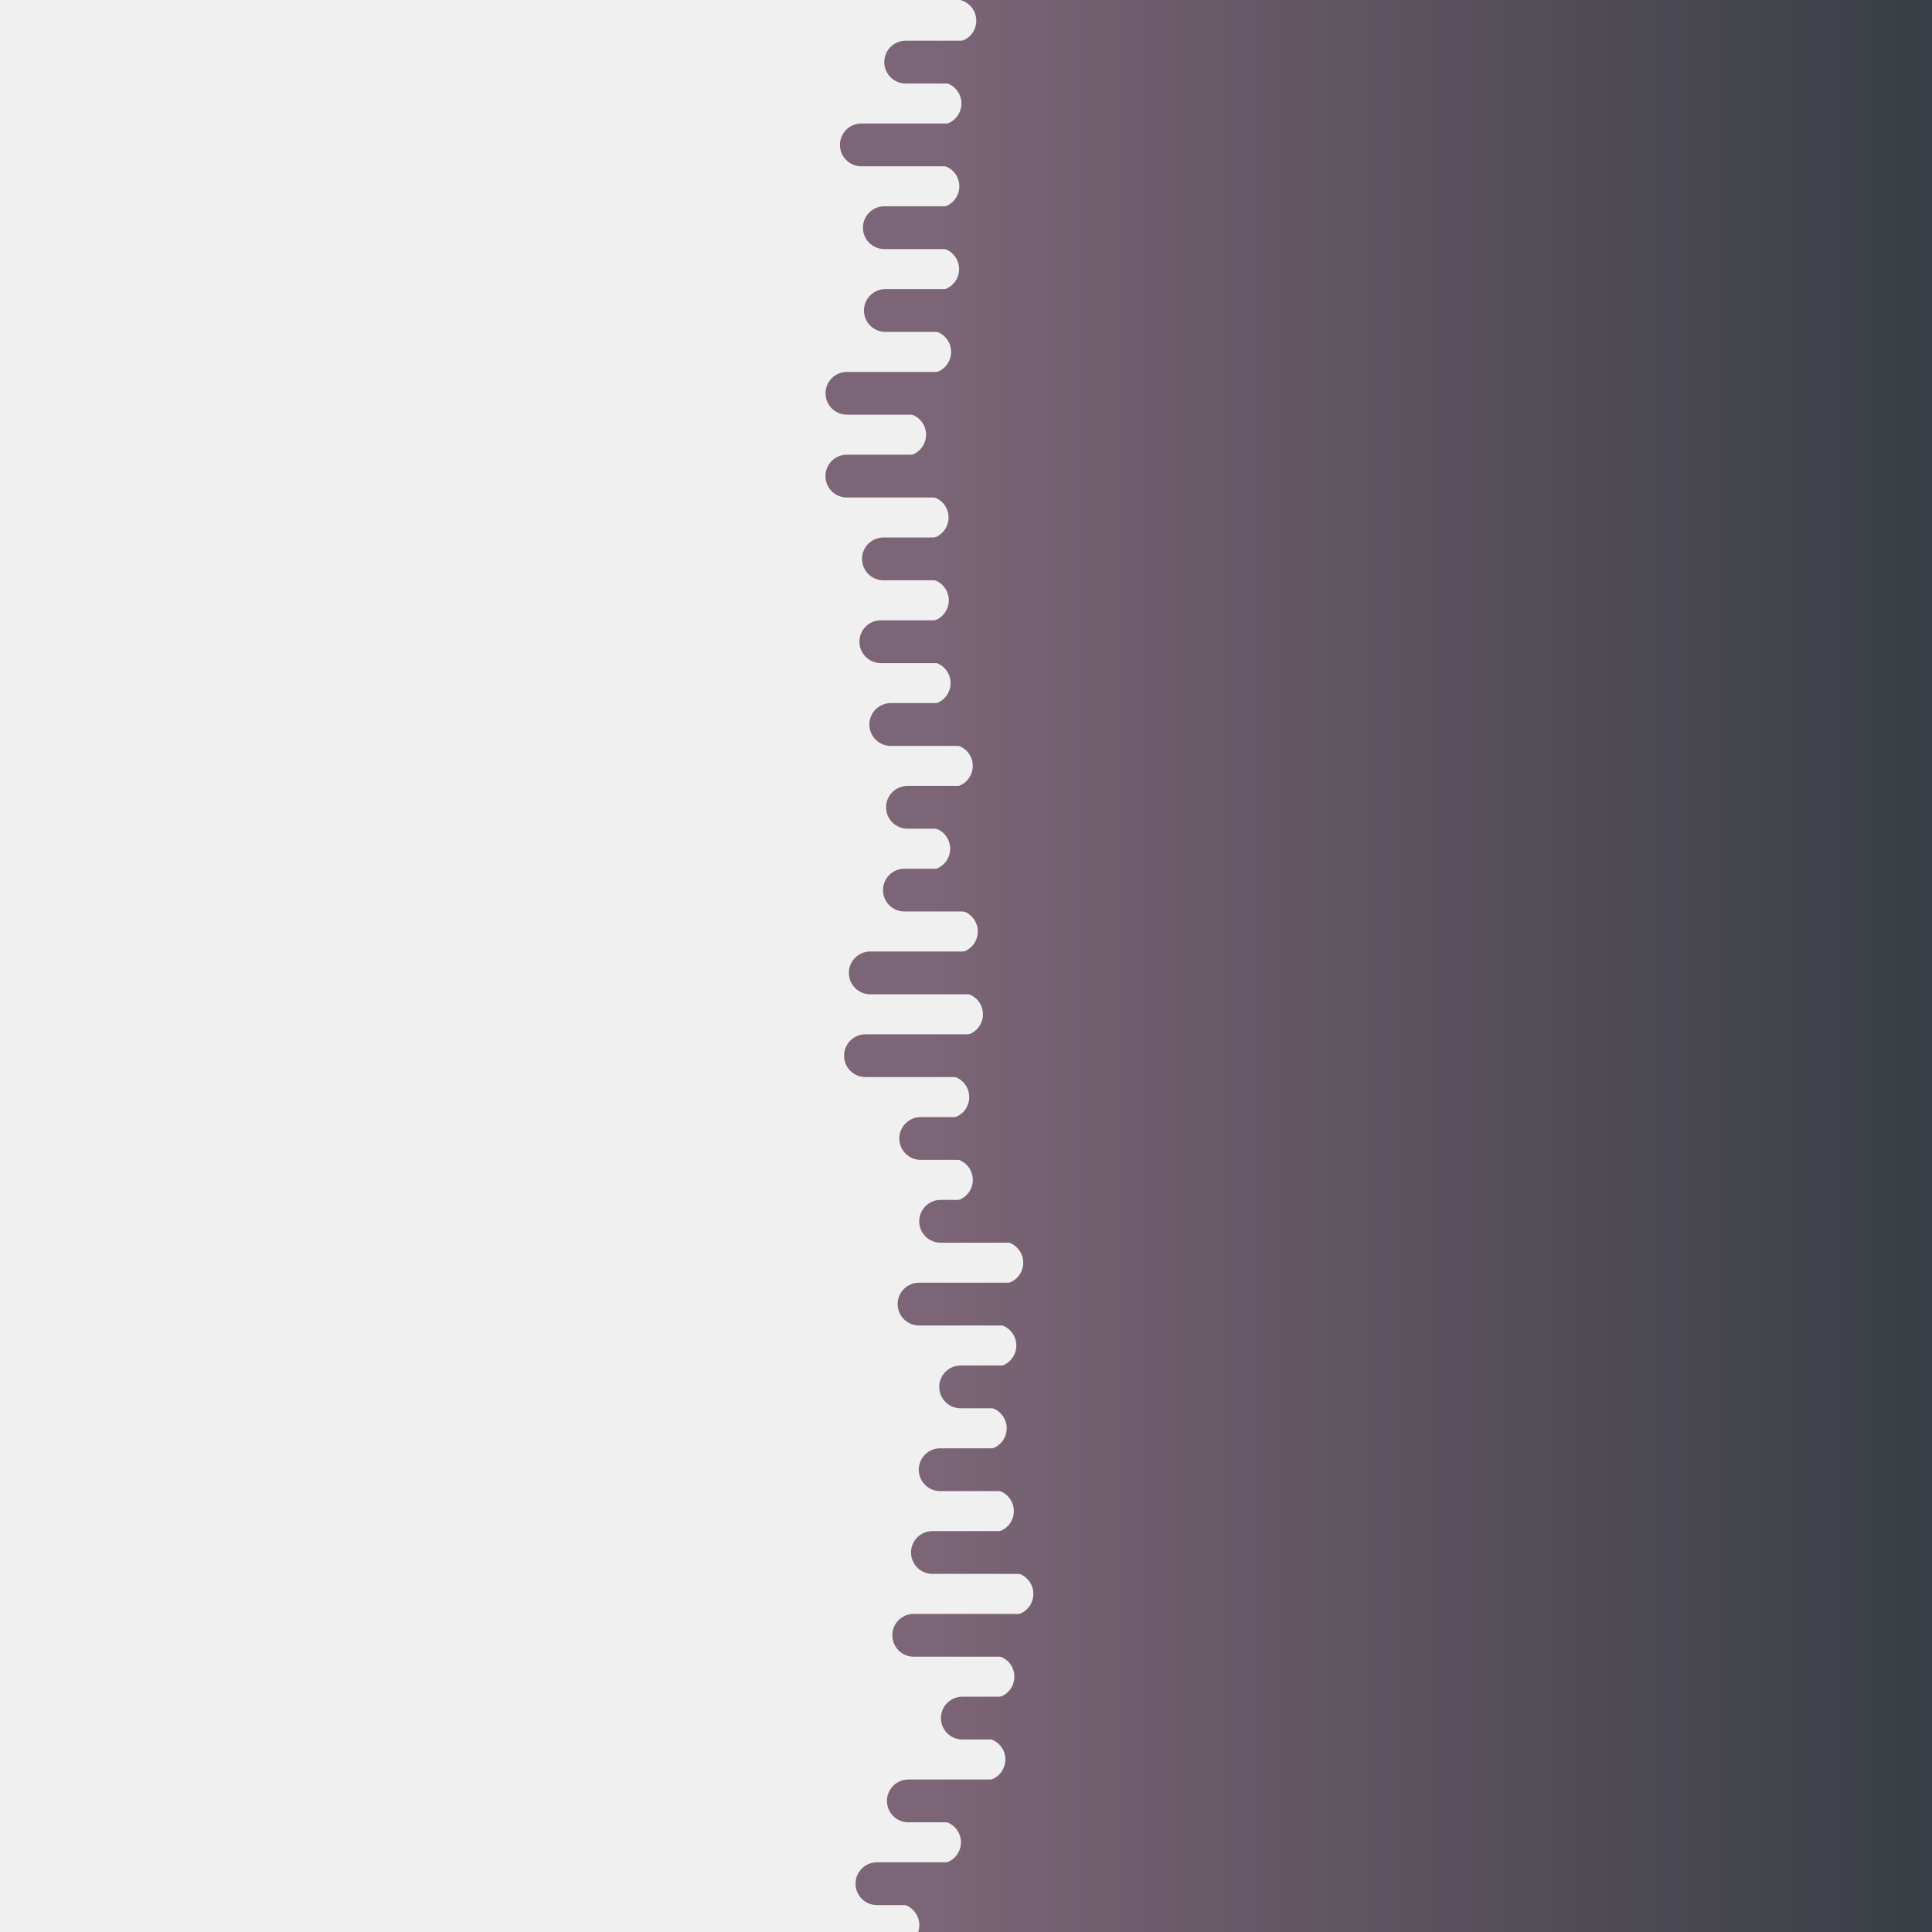
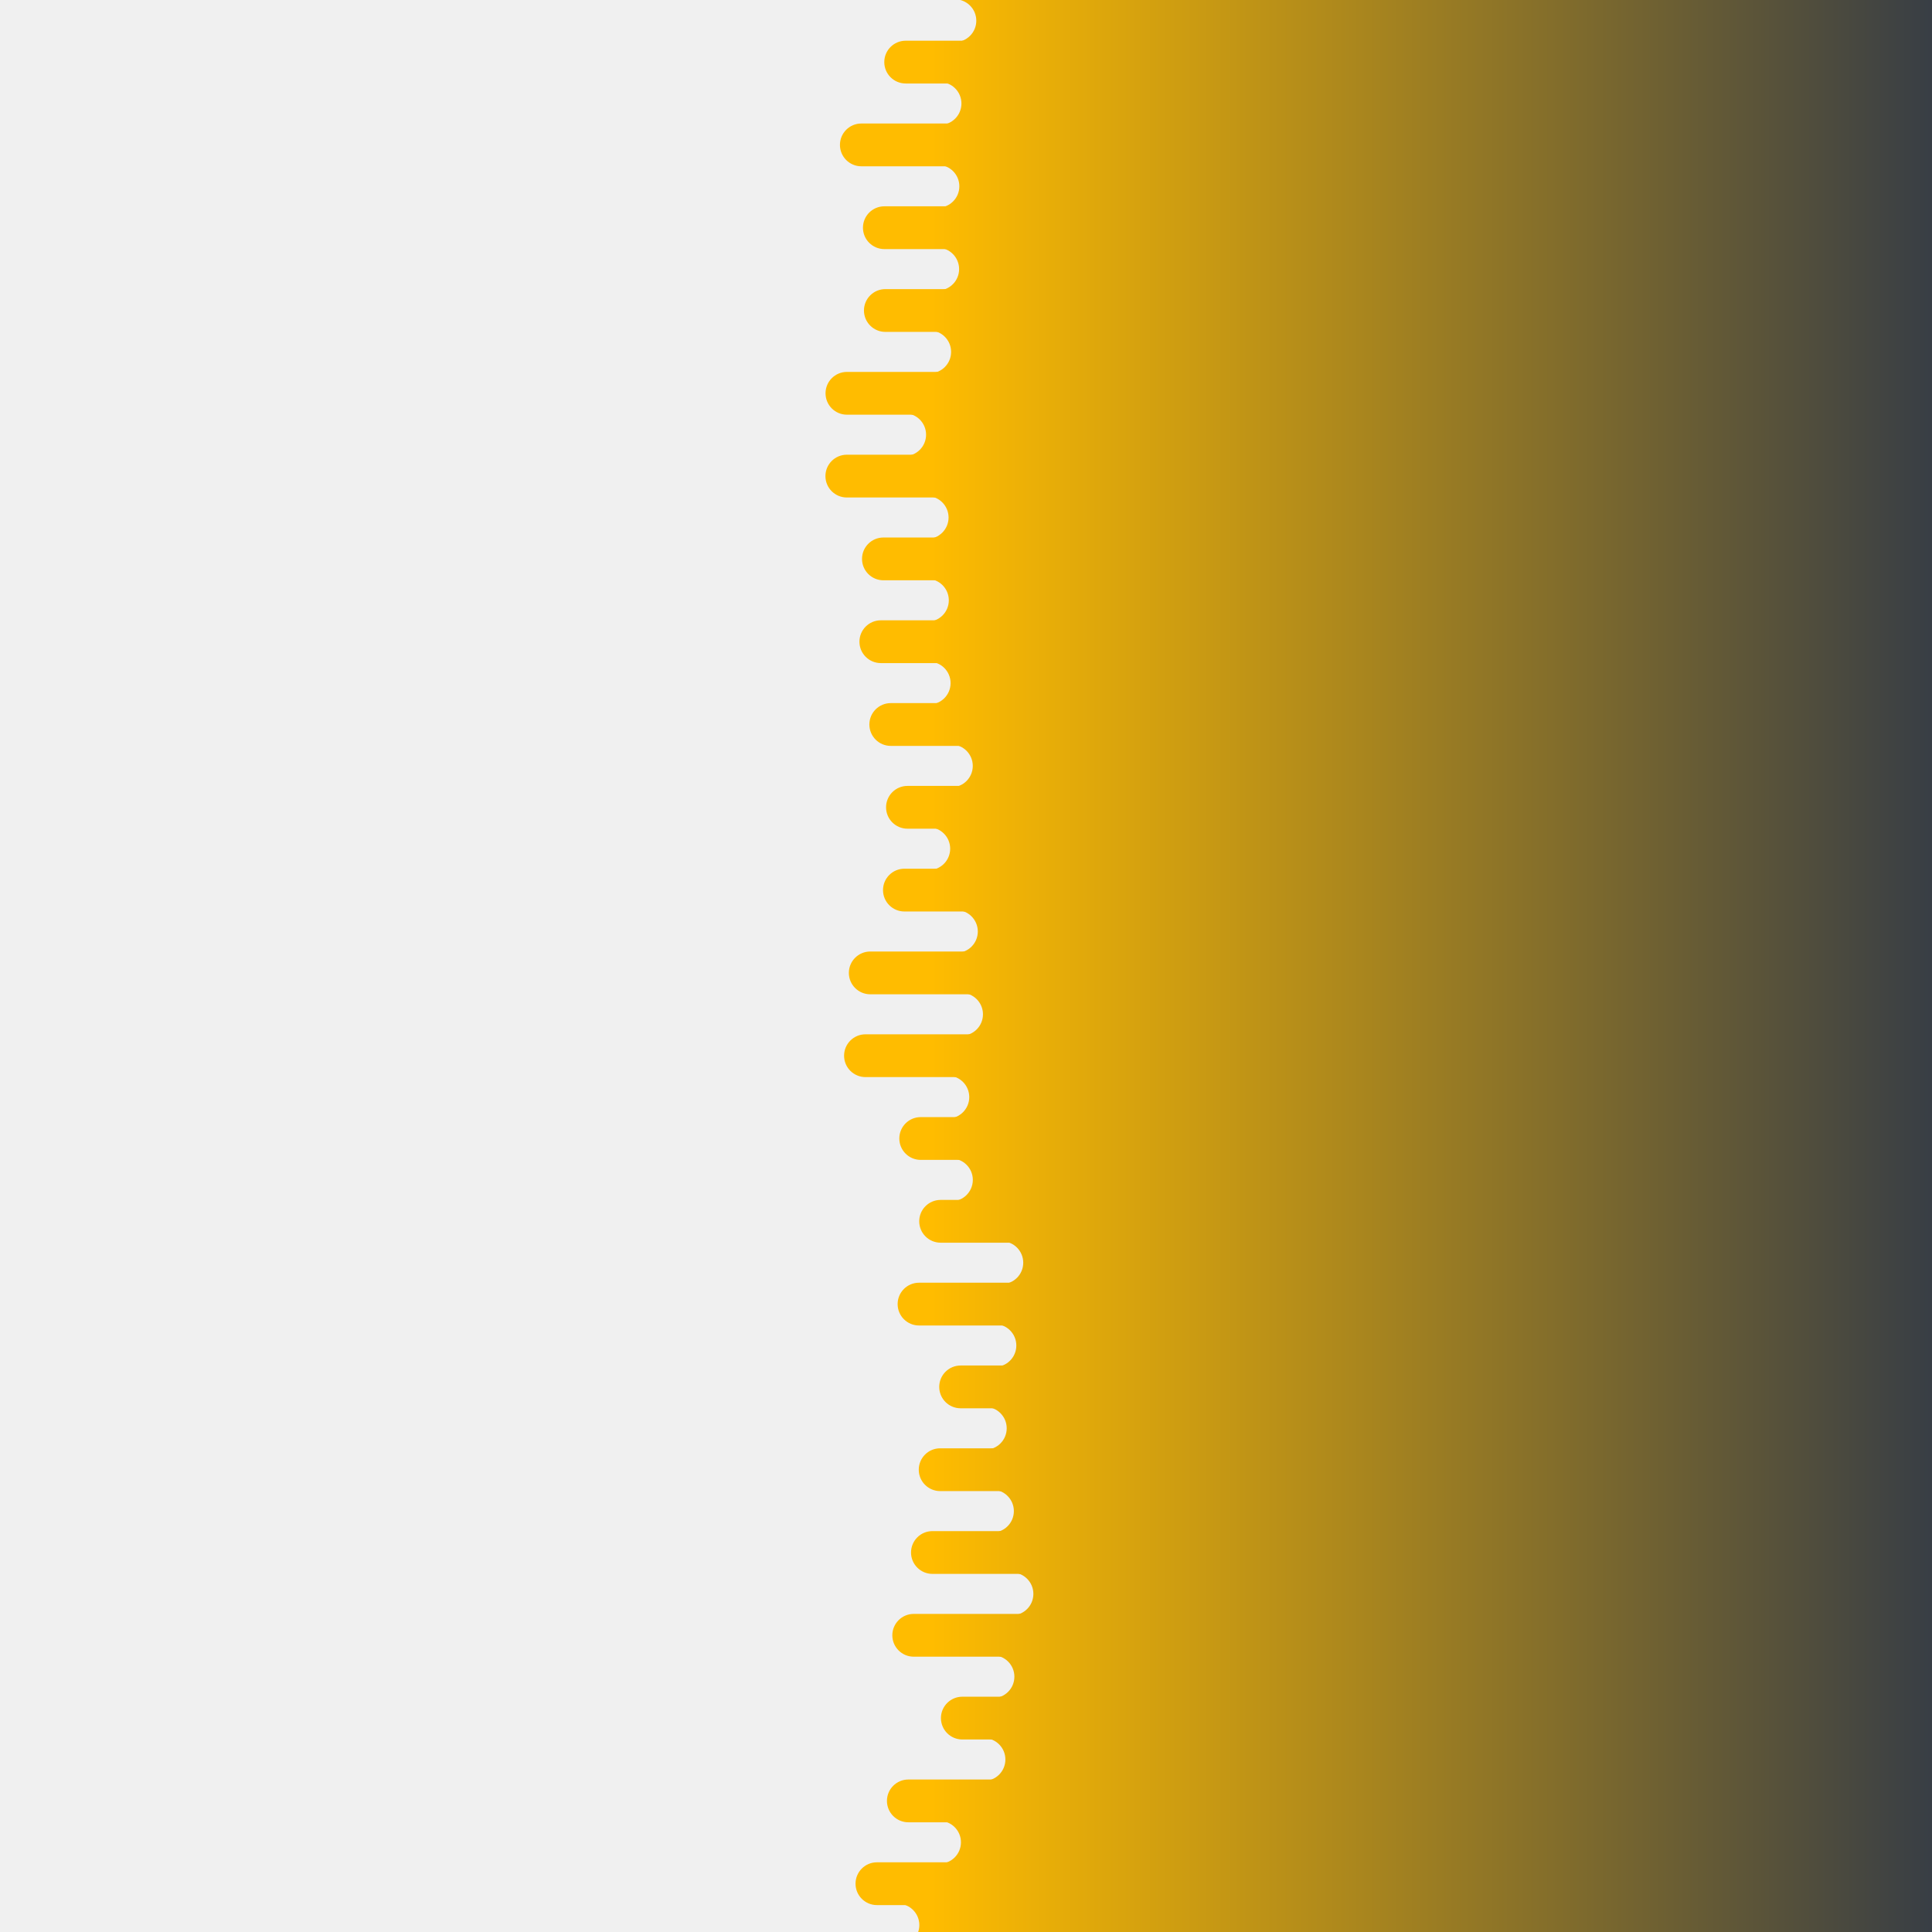
<svg xmlns="http://www.w3.org/2000/svg" preserveAspectRatio="xMidYMid" viewBox="0 0 1400 1400">
  <g transform="translate(700,700) scale(1,1) translate(-700,-700)">
    <defs>
      <linearGradient id="ldbk-photon-g08vq25v2g8-lg" x1="675" x2="1400" y1="0" y2="0" gradientUnits="userSpaceOnUse">
-         <stop stop-color="#7c6576" offset="0" />
+         <stop stop-color="#ffbc00" offset="0" />
        <stop stop-color="#383e45" offset="1" />
      </linearGradient>
      <mask id="ldbk-photon-g08vq25v2g8-mask">
        <g>
          <path d="M1700 -0.5 L691.961 -0.5 A15 15 0 0 1 691.961 30.5 L1700 30.5" fill="#fff">
            <animateTransform attributeName="transform" type="translate" dur="10s" repeatCount="indefinite" keyTimes="0;0.5;1" calcMode="spline" keySplines="0.5 0 0.5 1;0.5 0 0.5 1" values="28.644;0;28.644" begin="0s" />
          </path>
          <path d="M1449.778 -0.5 L1469.556 -0.5 A15 15 0 0 1 1469.556 30.5 L1449.778 30.5 A15 15 0 0 1 1449.778 -0.5" fill="#000">
            <animateTransform attributeName="transform" type="translate" dur="3.333s" repeatCount="indefinite" keyTimes="0;1" values="0;-1104.681" begin="0s" />
            <animate attributeName="opacity" dur="3.333s" repeatCount="indefinite" keyTimes="0;0.3;1" values="1;1;0" begin="0s" />
          </path>
          <path d="M1700 29.5 L656.283 29.5 A15 15 0 0 0 656.283 60.5 L1700 60.5" fill="#fff">
            <animateTransform attributeName="transform" type="translate" dur="10s" repeatCount="indefinite" keyTimes="0;0.5;1" calcMode="spline" keySplines="0.5 0 0.5 1;0.5 0 0.5 1" values="-36.638;0;-36.638" begin="-0.638s" />
          </path>
          <path d="M718.853 29.5 L736.595 29.5 A15 15 0 0 1 736.595 60.5 L718.853 60.5 A15 15 0 0 1 718.853 29.5" fill="#fff">
            <animateTransform attributeName="transform" type="translate" dur="3.333s" repeatCount="indefinite" keyTimes="0;1" values="0;0" begin="-0.638s" />
            <animate attributeName="opacity" dur="3.333s" repeatCount="indefinite" keyTimes="0;0.3;1" values="1;1;0" begin="-0.638s" />
          </path>
          <path d="M1700 59.5 L681.2 59.5 A15 15 0 0 1 681.2 90.5 L1700 90.5" fill="#fff">
            <animateTransform attributeName="transform" type="translate" dur="10s" repeatCount="indefinite" keyTimes="0;0.5;1" calcMode="spline" keySplines="0.5 0 0.5 1;0.5 0 0.5 1" values="35.793;0;35.793" begin="-1.277s" />
          </path>
          <path d="M1463.602 59.5 L1497.203 59.5 A15 15 0 0 1 1497.203 90.5 L1463.602 90.5 A15 15 0 0 1 1463.602 59.5" fill="#000">
            <animateTransform attributeName="transform" type="translate" dur="10s" repeatCount="indefinite" keyTimes="0;1" values="0;-1561.677" begin="-1.277s" />
            <animate attributeName="opacity" dur="10s" repeatCount="indefinite" keyTimes="0;0.3;1" values="1;1;0" begin="-1.277s" />
          </path>
          <path d="M1700 89.5 L624.157 89.5 A15 15 0 0 0 624.157 120.5 L1700 120.5" fill="#fff">
            <animateTransform attributeName="transform" type="translate" dur="10s" repeatCount="indefinite" keyTimes="0;0.5;1" calcMode="spline" keySplines="0.5 0 0.5 1;0.5 0 0.5 1" values="-38.852;0;-38.852" begin="-1.915s" />
          </path>
          <path d="M769.683 89.5 L790.786 89.5 A15 15 0 0 1 790.786 120.5 L769.683 120.5 A15 15 0 0 1 769.683 89.5" fill="#fff">
            <animateTransform attributeName="transform" type="translate" dur="3.333s" repeatCount="indefinite" keyTimes="0;1" values="0;0" begin="-1.915s" />
            <animate attributeName="opacity" dur="3.333s" repeatCount="indefinite" keyTimes="0;0.3;1" values="1;1;0" begin="-1.915s" />
          </path>
          <path d="M1700 119.5 L679.679 119.5 A15 15 0 0 1 679.679 150.5 L1700 150.5" fill="#fff">
            <animateTransform attributeName="transform" type="translate" dur="10s" repeatCount="indefinite" keyTimes="0;0.5;1" calcMode="spline" keySplines="0.5 0 0.5 1;0.5 0 0.5 1" values="27.082;0;27.082" begin="-2.553s" />
          </path>
          <path d="M1469.677 119.5 L1509.353 119.5 A15 15 0 0 1 1509.353 150.5 L1469.677 150.5 A15 15 0 0 1 1469.677 119.5" fill="#000">
            <animateTransform attributeName="transform" type="translate" dur="10s" repeatCount="indefinite" keyTimes="0;1" values="0;-1717.037" begin="-2.553s" />
            <animate attributeName="opacity" dur="10s" repeatCount="indefinite" keyTimes="0;0.3;1" values="1;1;0" begin="-2.553s" />
          </path>
          <path d="M1700 149.5 L640.83 149.5 A15 15 0 0 0 640.83 180.5 L1700 180.5" fill="#fff">
            <animateTransform attributeName="transform" type="translate" dur="5s" repeatCount="indefinite" keyTimes="0;0.5;1" calcMode="spline" keySplines="0.5 0 0.5 1;0.5 0 0.5 1" values="-30.75;0;-30.75" begin="-3.191s" />
          </path>
          <path d="M749.572 149.5 L777.167 149.5 A15 15 0 0 1 777.167 180.5 L749.572 180.5 A15 15 0 0 1 749.572 149.5" fill="#fff">
            <animateTransform attributeName="transform" type="translate" dur="3.333s" repeatCount="indefinite" keyTimes="0;1" values="0;0" begin="-3.191s" />
            <animate attributeName="opacity" dur="3.333s" repeatCount="indefinite" keyTimes="0;0.3;1" values="1;1;0" begin="-3.191s" />
          </path>
          <path d="M1700 179.5 L679.508 179.5 A15 15 0 0 1 679.508 210.5 L1700 210.5" fill="#fff">
            <animateTransform attributeName="transform" type="translate" dur="10s" repeatCount="indefinite" keyTimes="0;0.5;1" calcMode="spline" keySplines="0.5 0 0.5 1;0.5 0 0.5 1" values="37.306;0;37.306" begin="-3.83s" />
          </path>
          <path d="M1457.788 179.5 L1485.576 179.5 A15 15 0 0 1 1485.576 210.5 L1457.788 210.5 A15 15 0 0 1 1457.788 179.5" fill="#000">
            <animateTransform attributeName="transform" type="translate" dur="5s" repeatCount="indefinite" keyTimes="0;1" values="0;-1367.972" begin="-3.83s" />
            <animate attributeName="opacity" dur="5s" repeatCount="indefinite" keyTimes="0;0.3;1" values="1;1;0" begin="-3.83s" />
          </path>
          <path d="M1700 209.5 L641.559 209.5 A15 15 0 0 0 641.559 240.5 L1700 240.5" fill="#fff">
            <animateTransform attributeName="transform" type="translate" dur="5s" repeatCount="indefinite" keyTimes="0;0.5;1" calcMode="spline" keySplines="0.5 0 0.5 1;0.5 0 0.5 1" values="-28.353;0;-28.353" begin="-4.468s" />
          </path>
          <path d="M710.752 209.5 L724.88 209.5 A15 15 0 0 1 724.88 240.5 L710.752 240.5 A15 15 0 0 1 710.752 209.5" fill="#fff">
            <animateTransform attributeName="transform" type="translate" dur="3.333s" repeatCount="indefinite" keyTimes="0;1" values="0;0" begin="-4.468s" />
            <animate attributeName="opacity" dur="3.333s" repeatCount="indefinite" keyTimes="0;0.3;1" values="1;1;0" begin="-4.468s" />
          </path>
          <path d="M1700 239.5 L673.71 239.5 A15 15 0 0 1 673.71 270.5 L1700 270.5" fill="#fff">
            <animateTransform attributeName="transform" type="translate" dur="10s" repeatCount="indefinite" keyTimes="0;0.5;1" calcMode="spline" keySplines="0.5 0 0.5 1;0.5 0 0.5 1" values="49.695;0;49.695" begin="-5.106s" />
          </path>
          <path d="M1462.448 239.5 L1494.895 239.5 A15 15 0 0 1 1494.895 270.5 L1462.448 270.5 A15 15 0 0 1 1462.448 239.5" fill="#000">
            <animateTransform attributeName="transform" type="translate" dur="3.333s" repeatCount="indefinite" keyTimes="0;1" values="0;-1161.207" begin="-5.106s" />
            <animate attributeName="opacity" dur="3.333s" repeatCount="indefinite" keyTimes="0;0.3;1" values="1;1;0" begin="-5.106s" />
          </path>
          <path d="M1700 269.5 L613.712 269.5 A15 15 0 0 0 613.712 300.5 L1700 300.5" fill="#fff">
            <animateTransform attributeName="transform" type="translate" dur="5s" repeatCount="indefinite" keyTimes="0;0.5;1" calcMode="spline" keySplines="0.5 0 0.5 1;0.5 0 0.5 1" values="-41.342;0;-41.342" begin="-5.745s" />
          </path>
          <path d="M756.94 269.5 L794.84 269.5 A15 15 0 0 1 794.84 300.5 L756.94 300.5 A15 15 0 0 1 756.94 269.5" fill="#fff">
            <animateTransform attributeName="transform" type="translate" dur="3.333s" repeatCount="indefinite" keyTimes="0;1" values="0;0" begin="-5.745s" />
            <animate attributeName="opacity" dur="3.333s" repeatCount="indefinite" keyTimes="0;0.3;1" values="1;1;0" begin="-5.745s" />
          </path>
          <path d="M1700 299.5 L655.57 299.5 A15 15 0 0 1 655.57 330.5 L1700 330.5" fill="#fff">
            <animateTransform attributeName="transform" type="translate" dur="3.333s" repeatCount="indefinite" keyTimes="0;0.5;1" calcMode="spline" keySplines="0.5 0 0.5 1;0.5 0 0.5 1" values="47.502;0;47.502" begin="-6.383s" />
          </path>
          <path d="M1469.452 299.5 L1508.904 299.5 A15 15 0 0 1 1508.904 330.5 L1469.452 330.5 A15 15 0 0 1 1469.452 299.5" fill="#000">
            <animateTransform attributeName="transform" type="translate" dur="5s" repeatCount="indefinite" keyTimes="0;1" values="0;-1415.496" begin="-6.383s" />
            <animate attributeName="opacity" dur="5s" repeatCount="indefinite" keyTimes="0;0.3;1" values="1;1;0" begin="-6.383s" />
          </path>
          <path d="M1700 329.5 L613.639 329.5 A15 15 0 0 0 613.639 360.5 L1700 360.5" fill="#fff">
            <animateTransform attributeName="transform" type="translate" dur="3.333s" repeatCount="indefinite" keyTimes="0;0.5;1" calcMode="spline" keySplines="0.5 0 0.5 1;0.5 0 0.5 1" values="-45.65;0;-45.65" begin="-7.021s" />
          </path>
          <path d="M710.081 329.5 L729.62 329.5 A15 15 0 0 1 729.62 360.5 L710.081 360.5 A15 15 0 0 1 710.081 329.5" fill="#fff">
            <animateTransform attributeName="transform" type="translate" dur="5s" repeatCount="indefinite" keyTimes="0;1" values="0;0" begin="-7.021s" />
            <animate attributeName="opacity" dur="5s" repeatCount="indefinite" keyTimes="0;0.3;1" values="1;1;0" begin="-7.021s" />
          </path>
          <path d="M1700 359.5 L671.869 359.5 A15 15 0 0 1 671.869 390.5 L1700 390.5" fill="#fff">
            <animateTransform attributeName="transform" type="translate" dur="3.333s" repeatCount="indefinite" keyTimes="0;0.5;1" calcMode="spline" keySplines="0.5 0 0.5 1;0.5 0 0.5 1" values="40.407;0;40.407" begin="-7.66s" />
          </path>
          <path d="M1461.31 359.5 L1492.621 359.5 A15 15 0 0 1 1492.621 390.5 L1461.31 390.5 A15 15 0 0 1 1461.31 359.5" fill="#000">
            <animateTransform attributeName="transform" type="translate" dur="5s" repeatCount="indefinite" keyTimes="0;1" values="0;-1663.761" begin="-7.66s" />
            <animate attributeName="opacity" dur="5s" repeatCount="indefinite" keyTimes="0;0.3;1" values="1;1;0" begin="-7.66s" />
          </path>
          <path d="M1700 389.5 L640.153 389.5 A15 15 0 0 0 640.153 420.5 L1700 420.5" fill="#fff">
            <animateTransform attributeName="transform" type="translate" dur="10s" repeatCount="indefinite" keyTimes="0;0.5;1" calcMode="spline" keySplines="0.5 0 0.5 1;0.5 0 0.5 1" values="-44.185;0;-44.185" begin="-8.298s" />
          </path>
          <path d="M729.44 389.5 L748.864 389.5 A15 15 0 0 1 748.864 420.5 L729.44 420.5 A15 15 0 0 1 729.44 389.5" fill="#fff">
            <animateTransform attributeName="transform" type="translate" dur="5s" repeatCount="indefinite" keyTimes="0;1" values="0;0" begin="-8.298s" />
            <animate attributeName="opacity" dur="5s" repeatCount="indefinite" keyTimes="0;0.3;1" values="1;1;0" begin="-8.298s" />
          </path>
          <path d="M1700 419.5 L672.048 419.5 A15 15 0 0 1 672.048 450.5 L1700 450.5" fill="#fff">
            <animateTransform attributeName="transform" type="translate" dur="5s" repeatCount="indefinite" keyTimes="0;0.5;1" calcMode="spline" keySplines="0.5 0 0.5 1;0.5 0 0.5 1" values="34.082;0;34.082" begin="-8.936s" />
          </path>
          <path d="M1466.891 419.5 L1503.781 419.5 A15 15 0 0 1 1503.781 450.5 L1466.891 450.5 A15 15 0 0 1 1466.891 419.5" fill="#000">
            <animateTransform attributeName="transform" type="translate" dur="10s" repeatCount="indefinite" keyTimes="0;1" values="0;-1485.553" begin="-8.936s" />
            <animate attributeName="opacity" dur="10s" repeatCount="indefinite" keyTimes="0;0.3;1" values="1;1;0" begin="-8.936s" />
          </path>
          <path d="M1700 449.5 L638.279 449.5 A15 15 0 0 0 638.279 480.5 L1700 480.5" fill="#fff">
            <animateTransform attributeName="transform" type="translate" dur="5s" repeatCount="indefinite" keyTimes="0;0.5;1" calcMode="spline" keySplines="0.5 0 0.5 1;0.5 0 0.5 1" values="-30.237;0;-30.237" begin="-9.574s" />
          </path>
          <path d="M699.666 449.5 L718.886 449.5 A15 15 0 0 1 718.886 480.5 L699.666 480.5 A15 15 0 0 1 699.666 449.5" fill="#fff">
            <animateTransform attributeName="transform" type="translate" dur="10s" repeatCount="indefinite" keyTimes="0;1" values="0;0" begin="-9.574s" />
            <animate attributeName="opacity" dur="10s" repeatCount="indefinite" keyTimes="0;0.3;1" values="1;1;0" begin="-9.574s" />
          </path>
          <path d="M1700 479.5 L673.333 479.5 A15 15 0 0 1 673.333 510.5 L1700 510.5" fill="#fff">
            <animateTransform attributeName="transform" type="translate" dur="3.333s" repeatCount="indefinite" keyTimes="0;0.5;1" calcMode="spline" keySplines="0.5 0 0.5 1;0.5 0 0.5 1" values="25.957;0;25.957" begin="-10.213s" />
          </path>
          <path d="M1451.587 479.5 L1473.173 479.5 A15 15 0 0 1 1473.173 510.5 L1451.587 510.5 A15 15 0 0 1 1451.587 479.5" fill="#000">
            <animateTransform attributeName="transform" type="translate" dur="10s" repeatCount="indefinite" keyTimes="0;1" values="0;-1681.668" begin="-10.213s" />
            <animate attributeName="opacity" dur="10s" repeatCount="indefinite" keyTimes="0;0.3;1" values="1;1;0" begin="-10.213s" />
          </path>
          <path d="M1700 509.5 L645.478 509.5 A15 15 0 0 0 645.478 540.5 L1700 540.5" fill="#fff">
            <animateTransform attributeName="transform" type="translate" dur="3.333s" repeatCount="indefinite" keyTimes="0;0.5;1" calcMode="spline" keySplines="0.5 0 0.5 1;0.5 0 0.5 1" values="-35.52;0;-35.52" begin="-10.851s" />
          </path>
          <path d="M700.171 509.5 L720.416 509.5 A15 15 0 0 1 720.416 540.5 L700.171 540.5 A15 15 0 0 1 700.171 509.5" fill="#fff">
            <animateTransform attributeName="transform" type="translate" dur="10s" repeatCount="indefinite" keyTimes="0;1" values="0;0" begin="-10.851s" />
            <animate attributeName="opacity" dur="10s" repeatCount="indefinite" keyTimes="0;0.3;1" values="1;1;0" begin="-10.851s" />
          </path>
          <path d="M1700 539.5 L689.409 539.5 A15 15 0 0 1 689.409 570.5 L1700 570.5" fill="#fff">
            <animateTransform attributeName="transform" type="translate" dur="5s" repeatCount="indefinite" keyTimes="0;0.5;1" calcMode="spline" keySplines="0.5 0 0.5 1;0.5 0 0.5 1" values="48.578;0;48.578" begin="-11.489s" />
          </path>
          <path d="M1446.482 539.5 L1462.963 539.5 A15 15 0 0 1 1462.963 570.5 L1446.482 570.5 A15 15 0 0 1 1446.482 539.5" fill="#000">
            <animateTransform attributeName="transform" type="translate" dur="5s" repeatCount="indefinite" keyTimes="0;1" values="0;-1625.677" begin="-11.489s" />
            <animate attributeName="opacity" dur="5s" repeatCount="indefinite" keyTimes="0;0.3;1" values="1;1;0" begin="-11.489s" />
          </path>
          <path d="M1700 569.5 L657.575 569.5 A15 15 0 0 0 657.575 600.5 L1700 600.5" fill="#fff">
            <animateTransform attributeName="transform" type="translate" dur="10s" repeatCount="indefinite" keyTimes="0;0.5;1" calcMode="spline" keySplines="0.5 0 0.5 1;0.5 0 0.5 1" values="-34.266;0;-34.266" begin="-12.128s" />
          </path>
          <path d="M724.084 569.5 L759.475 569.5 A15 15 0 0 1 759.475 600.5 L724.084 600.5 A15 15 0 0 1 724.084 569.5" fill="#fff">
            <animateTransform attributeName="transform" type="translate" dur="5s" repeatCount="indefinite" keyTimes="0;1" values="0;0" begin="-12.128s" />
            <animate attributeName="opacity" dur="5s" repeatCount="indefinite" keyTimes="0;0.3;1" values="1;1;0" begin="-12.128s" />
          </path>
          <path d="M1700 599.5 L673.034 599.5 A15 15 0 0 1 673.034 630.5 L1700 630.5" fill="#fff">
            <animateTransform attributeName="transform" type="translate" dur="10s" repeatCount="indefinite" keyTimes="0;0.5;1" calcMode="spline" keySplines="0.5 0 0.5 1;0.5 0 0.5 1" values="26.386;0;26.386" begin="-12.766s" />
          </path>
          <path d="M1452.118 599.5 L1474.236 599.5 A15 15 0 0 1 1474.236 630.5 L1452.118 630.5 A15 15 0 0 1 1452.118 599.5" fill="#000">
            <animateTransform attributeName="transform" type="translate" dur="3.333s" repeatCount="indefinite" keyTimes="0;1" values="0;-1656.749" begin="-12.766s" />
            <animate attributeName="opacity" dur="3.333s" repeatCount="indefinite" keyTimes="0;0.3;1" values="1;1;0" begin="-12.766s" />
          </path>
          <path d="M1700 629.5 L655.364 629.5 A15 15 0 0 0 655.364 660.5 L1700 660.5" fill="#fff">
            <animateTransform attributeName="transform" type="translate" dur="10s" repeatCount="indefinite" keyTimes="0;0.5;1" calcMode="spline" keySplines="0.5 0 0.5 1;0.5 0 0.5 1" values="-38.311;0;-38.311" begin="-13.404s" />
          </path>
          <path d="M743.566 629.5 L766.021 629.5 A15 15 0 0 1 766.021 660.5 L743.566 660.5 A15 15 0 0 1 743.566 629.5" fill="#fff">
            <animateTransform attributeName="transform" type="translate" dur="5s" repeatCount="indefinite" keyTimes="0;1" values="0;0" begin="-13.404s" />
            <animate attributeName="opacity" dur="5s" repeatCount="indefinite" keyTimes="0;0.3;1" values="1;1;0" begin="-13.404s" />
          </path>
          <path d="M1700 659.5 L693.055 659.5 A15 15 0 0 1 693.055 690.5 L1700 690.5" fill="#fff">
            <animateTransform attributeName="transform" type="translate" dur="10s" repeatCount="indefinite" keyTimes="0;0.5;1" calcMode="spline" keySplines="0.5 0 0.5 1;0.5 0 0.5 1" values="27.568;0;27.568" begin="-14.043s" />
          </path>
          <path d="M1463.164 659.5 L1496.328 659.5 A15 15 0 0 1 1496.328 690.5 L1463.164 690.5 A15 15 0 0 1 1463.164 659.5" fill="#000">
            <animateTransform attributeName="transform" type="translate" dur="5s" repeatCount="indefinite" keyTimes="0;1" values="0;-1151.073" begin="-14.043s" />
            <animate attributeName="opacity" dur="5s" repeatCount="indefinite" keyTimes="0;0.3;1" values="1;1;0" begin="-14.043s" />
          </path>
          <path d="M1700 689.5 L630.617 689.5 A15 15 0 0 0 630.617 720.5 L1700 720.5" fill="#fff">
            <animateTransform attributeName="transform" type="translate" dur="10s" repeatCount="indefinite" keyTimes="0;0.5;1" calcMode="spline" keySplines="0.5 0 0.5 1;0.5 0 0.5 1" values="-33.728;0;-33.728" begin="-14.681s" />
          </path>
          <path d="M766.442 689.5 L786.78 689.5 A15 15 0 0 1 786.78 720.5 L766.442 720.5 A15 15 0 0 1 766.442 689.5" fill="#fff">
            <animateTransform attributeName="transform" type="translate" dur="3.333s" repeatCount="indefinite" keyTimes="0;1" values="0;0" begin="-14.681s" />
            <animate attributeName="opacity" dur="3.333s" repeatCount="indefinite" keyTimes="0;0.3;1" values="1;1;0" begin="-14.681s" />
          </path>
          <path d="M1700 719.5 L696.791 719.5 A15 15 0 0 1 696.791 750.5 L1700 750.5" fill="#fff">
            <animateTransform attributeName="transform" type="translate" dur="5s" repeatCount="indefinite" keyTimes="0;0.5;1" calcMode="spline" keySplines="0.5 0 0.5 1;0.5 0 0.5 1" values="47.103;0;47.103" begin="-15.319s" />
          </path>
          <path d="M1444.521 719.5 L1459.042 719.5 A15 15 0 0 1 1459.042 750.5 L1444.521 750.5 A15 15 0 0 1 1444.521 719.5" fill="#000">
            <animateTransform attributeName="transform" type="translate" dur="3.333s" repeatCount="indefinite" keyTimes="0;1" values="0;-1260.092" begin="-15.319s" />
            <animate attributeName="opacity" dur="3.333s" repeatCount="indefinite" keyTimes="0;0.3;1" values="1;1;0" begin="-15.319s" />
          </path>
          <path d="M1700 749.5 L627.154 749.5 A15 15 0 0 0 627.154 780.5 L1700 780.5" fill="#fff">
            <animateTransform attributeName="transform" type="translate" dur="5s" repeatCount="indefinite" keyTimes="0;0.5;1" calcMode="spline" keySplines="0.5 0 0.5 1;0.5 0 0.5 1" values="-36.47;0;-36.47" begin="-15.957s" />
          </path>
          <path d="M777.073 749.5 L813.753 749.5 A15 15 0 0 1 813.753 780.5 L777.073 780.5 A15 15 0 0 1 777.073 749.5" fill="#fff">
            <animateTransform attributeName="transform" type="translate" dur="5s" repeatCount="indefinite" keyTimes="0;1" values="0;0" begin="-15.957s" />
            <animate attributeName="opacity" dur="5s" repeatCount="indefinite" keyTimes="0;0.3;1" values="1;1;0" begin="-15.957s" />
          </path>
          <path d="M1700 779.5 L686.862 779.5 A15 15 0 0 1 686.862 810.5 L1700 810.5" fill="#fff">
            <animateTransform attributeName="transform" type="translate" dur="5s" repeatCount="indefinite" keyTimes="0;0.5;1" calcMode="spline" keySplines="0.5 0 0.5 1;0.5 0 0.5 1" values="45.09;0;45.09" begin="-16.596s" />
          </path>
          <path d="M1442.081 779.5 L1454.161 779.5 A15 15 0 0 1 1454.161 810.5 L1442.081 810.5 A15 15 0 0 1 1442.081 779.5" fill="#000">
            <animateTransform attributeName="transform" type="translate" dur="10s" repeatCount="indefinite" keyTimes="0;1" values="0;-1713.555" begin="-16.596s" />
            <animate attributeName="opacity" dur="10s" repeatCount="indefinite" keyTimes="0;0.3;1" values="1;1;0" begin="-16.596s" />
          </path>
          <path d="M1700 809.5 L667.179 809.5 A15 15 0 0 0 667.179 840.5 L1700 840.5" fill="#fff">
            <animateTransform attributeName="transform" type="translate" dur="10s" repeatCount="indefinite" keyTimes="0;0.5;1" calcMode="spline" keySplines="0.5 0 0.5 1;0.5 0 0.5 1" values="-40.781;0;-40.781" begin="-17.234s" />
          </path>
          <path d="M753.53 809.5 L773.179 809.5 A15 15 0 0 1 773.179 840.5 L753.53 840.5 A15 15 0 0 1 753.53 809.5" fill="#fff">
            <animateTransform attributeName="transform" type="translate" dur="5s" repeatCount="indefinite" keyTimes="0;1" values="0;0" begin="-17.234s" />
            <animate attributeName="opacity" dur="5s" repeatCount="indefinite" keyTimes="0;0.3;1" values="1;1;0" begin="-17.234s" />
          </path>
          <path d="M1700 839.5 L689.443 839.5 A15 15 0 0 1 689.443 870.5 L1700 870.5" fill="#fff">
            <animateTransform attributeName="transform" type="translate" dur="3.333s" repeatCount="indefinite" keyTimes="0;0.5;1" calcMode="spline" keySplines="0.5 0 0.5 1;0.5 0 0.5 1" values="37.173;0;37.173" begin="-17.872s" />
          </path>
          <path d="M1465.449 839.5 L1500.899 839.5 A15 15 0 0 1 1500.899 870.5 L1465.449 870.5 A15 15 0 0 1 1465.449 839.5" fill="#000">
            <animateTransform attributeName="transform" type="translate" dur="10s" repeatCount="indefinite" keyTimes="0;1" values="0;-1682.602" begin="-17.872s" />
            <animate attributeName="opacity" dur="10s" repeatCount="indefinite" keyTimes="0;0.3;1" values="1;1;0" begin="-17.872s" />
          </path>
          <path d="M1700 869.5 L681.6 869.5 A15 15 0 0 0 681.6 900.5 L1700 900.5" fill="#fff">
            <animateTransform attributeName="transform" type="translate" dur="3.333s" repeatCount="indefinite" keyTimes="0;0.5;1" calcMode="spline" keySplines="0.5 0 0.5 1;0.5 0 0.5 1" values="-43.36;0;-43.36" begin="-18.511s" />
          </path>
          <path d="M769.485 869.5 L807.788 869.5 A15 15 0 0 1 807.788 900.5 L769.485 900.5 A15 15 0 0 1 769.485 869.5" fill="#fff">
            <animateTransform attributeName="transform" type="translate" dur="5s" repeatCount="indefinite" keyTimes="0;1" values="0;0" begin="-18.511s" />
            <animate attributeName="opacity" dur="5s" repeatCount="indefinite" keyTimes="0;0.3;1" values="1;1;0" begin="-18.511s" />
          </path>
          <path d="M1700 899.5 L725.977 899.5 A15 15 0 0 1 725.977 930.5 L1700 930.5" fill="#fff">
            <animateTransform attributeName="transform" type="translate" dur="5s" repeatCount="indefinite" keyTimes="0;0.5;1" calcMode="spline" keySplines="0.5 0 0.5 1;0.5 0 0.5 1" values="28.394;0;28.394" begin="-19.149s" />
          </path>
          <path d="M1466.685 899.5 L1503.371 899.5 A15 15 0 0 1 1503.371 930.5 L1466.685 930.5 A15 15 0 0 1 1466.685 899.5" fill="#000">
            <animateTransform attributeName="transform" type="translate" dur="5s" repeatCount="indefinite" keyTimes="0;1" values="0;-1710.258" begin="-19.149s" />
            <animate attributeName="opacity" dur="5s" repeatCount="indefinite" keyTimes="0;0.3;1" values="1;1;0" begin="-19.149s" />
          </path>
          <path d="M1700 929.5 L665.956 929.5 A15 15 0 0 0 665.956 960.5 L1700 960.5" fill="#fff">
            <animateTransform attributeName="transform" type="translate" dur="5s" repeatCount="indefinite" keyTimes="0;0.5;1" calcMode="spline" keySplines="0.5 0 0.5 1;0.5 0 0.5 1" values="-36.215;0;-36.215" begin="-19.787s" />
          </path>
          <path d="M795.339 929.5 L835.014 929.5 A15 15 0 0 1 835.014 960.5 L795.339 960.5 A15 15 0 0 1 795.339 929.5" fill="#fff">
            <animateTransform attributeName="transform" type="translate" dur="3.333s" repeatCount="indefinite" keyTimes="0;1" values="0;0" begin="-19.787s" />
            <animate attributeName="opacity" dur="3.333s" repeatCount="indefinite" keyTimes="0;0.3;1" values="1;1;0" begin="-19.787s" />
          </path>
          <path d="M1700 959.5 L720.971 959.5 A15 15 0 0 1 720.971 990.5 L1700 990.5" fill="#fff">
            <animateTransform attributeName="transform" type="translate" dur="10s" repeatCount="indefinite" keyTimes="0;0.5;1" calcMode="spline" keySplines="0.5 0 0.5 1;0.5 0 0.5 1" values="36.621;0;36.621" begin="-20.426s" />
          </path>
          <path d="M1467.597 959.5 L1505.193 959.5 A15 15 0 0 1 1505.193 990.5 L1467.597 990.5 A15 15 0 0 1 1467.597 959.5" fill="#000">
            <animateTransform attributeName="transform" type="translate" dur="5s" repeatCount="indefinite" keyTimes="0;1" values="0;-1632.127" begin="-20.426s" />
            <animate attributeName="opacity" dur="5s" repeatCount="indefinite" keyTimes="0;0.3;1" values="1;1;0" begin="-20.426s" />
          </path>
          <path d="M1700 989.5 L696.098 989.5 A15 15 0 0 0 696.098 1020.5 L1700 1020.5" fill="#fff">
            <animateTransform attributeName="transform" type="translate" dur="3.333s" repeatCount="indefinite" keyTimes="0;0.5;1" calcMode="spline" keySplines="0.5 0 0.5 1;0.5 0 0.5 1" values="-40.989;0;-40.989" begin="-21.064s" />
          </path>
          <path d="M777.019 989.5 L789.462 989.5 A15 15 0 0 1 789.462 1020.5 L777.019 1020.5 A15 15 0 0 1 777.019 989.5" fill="#fff">
            <animateTransform attributeName="transform" type="translate" dur="3.333s" repeatCount="indefinite" keyTimes="0;1" values="0;0" begin="-21.064s" />
            <animate attributeName="opacity" dur="3.333s" repeatCount="indefinite" keyTimes="0;0.3;1" values="1;1;0" begin="-21.064s" />
          </path>
          <path d="M1700 1019.5 L713.999 1019.5 A15 15 0 0 1 713.999 1050.5 L1700 1050.5" fill="#fff">
            <animateTransform attributeName="transform" type="translate" dur="3.333s" repeatCount="indefinite" keyTimes="0;0.5;1" calcMode="spline" keySplines="0.5 0 0.5 1;0.5 0 0.5 1" values="29.841;0;29.841" begin="-21.702s" />
          </path>
          <path d="M1463.087 1019.5 L1496.174 1019.5 A15 15 0 0 1 1496.174 1050.5 L1463.087 1050.5 A15 15 0 0 1 1463.087 1019.5" fill="#000">
            <animateTransform attributeName="transform" type="translate" dur="5s" repeatCount="indefinite" keyTimes="0;1" values="0;-1290.918" begin="-21.702s" />
            <animate attributeName="opacity" dur="5s" repeatCount="indefinite" keyTimes="0;0.3;1" values="1;1;0" begin="-21.702s" />
          </path>
          <path d="M1700 1049.5 L681.273 1049.5 A15 15 0 0 0 681.273 1080.5 L1700 1080.5" fill="#fff">
            <animateTransform attributeName="transform" type="translate" dur="5s" repeatCount="indefinite" keyTimes="0;0.5;1" calcMode="spline" keySplines="0.5 0 0.5 1;0.5 0 0.5 1" values="-47.89;0;-47.89" begin="-22.34s" />
          </path>
          <path d="M807.126 1049.5 L843.609 1049.5 A15 15 0 0 1 843.609 1080.5 L807.126 1080.5 A15 15 0 0 1 807.126 1049.5" fill="#fff">
            <animateTransform attributeName="transform" type="translate" dur="10s" repeatCount="indefinite" keyTimes="0;1" values="0;0" begin="-22.34s" />
            <animate attributeName="opacity" dur="10s" repeatCount="indefinite" keyTimes="0;0.3;1" values="1;1;0" begin="-22.34s" />
          </path>
          <path d="M1700 1079.5 L719.18 1079.5 A15 15 0 0 1 719.18 1110.5 L1700 1110.5" fill="#fff">
            <animateTransform attributeName="transform" type="translate" dur="10s" repeatCount="indefinite" keyTimes="0;0.5;1" calcMode="spline" keySplines="0.5 0 0.5 1;0.5 0 0.5 1" values="36.384;0;36.384" begin="-22.979s" />
          </path>
          <path d="M1445.798 1079.5 L1461.595 1079.5 A15 15 0 0 1 1461.595 1110.5 L1445.798 1110.5 A15 15 0 0 1 1445.798 1079.5" fill="#000">
            <animateTransform attributeName="transform" type="translate" dur="3.333s" repeatCount="indefinite" keyTimes="0;1" values="0;-1414.155" begin="-22.979s" />
            <animate attributeName="opacity" dur="3.333s" repeatCount="indefinite" keyTimes="0;0.3;1" values="1;1;0" begin="-22.979s" />
          </path>
          <path d="M1700 1109.5 L675.665 1109.5 A15 15 0 0 0 675.665 1140.5 L1700 1140.5" fill="#fff">
            <animateTransform attributeName="transform" type="translate" dur="5s" repeatCount="indefinite" keyTimes="0;0.5;1" calcMode="spline" keySplines="0.5 0 0.5 1;0.5 0 0.5 1" values="-42.516;0;-42.516" begin="-23.617s" />
          </path>
          <path d="M795.931 1109.5 L827.963 1109.5 A15 15 0 0 1 827.963 1140.5 L795.931 1140.5 A15 15 0 0 1 795.931 1109.5" fill="#fff">
            <animateTransform attributeName="transform" type="translate" dur="10s" repeatCount="indefinite" keyTimes="0;1" values="0;0" begin="-23.617s" />
            <animate attributeName="opacity" dur="10s" repeatCount="indefinite" keyTimes="0;0.3;1" values="1;1;0" begin="-23.617s" />
          </path>
          <path d="M1700 1139.5 L733.323 1139.5 A15 15 0 0 1 733.323 1170.5 L1700 1170.5" fill="#fff">
            <animateTransform attributeName="transform" type="translate" dur="5s" repeatCount="indefinite" keyTimes="0;0.5;1" calcMode="spline" keySplines="0.5 0 0.5 1;0.5 0 0.5 1" values="39.647;0;39.647" begin="-24.255s" />
          </path>
          <path d="M1456.725 1139.5 L1483.45 1139.5 A15 15 0 0 1 1483.45 1170.5 L1456.725 1170.5 A15 15 0 0 1 1456.725 1139.5" fill="#000">
            <animateTransform attributeName="transform" type="translate" dur="3.333s" repeatCount="indefinite" keyTimes="0;1" values="0;-1495.486" begin="-24.255s" />
            <animate attributeName="opacity" dur="3.333s" repeatCount="indefinite" keyTimes="0;0.3;1" values="1;1;0" begin="-24.255s" />
          </path>
          <path d="M1700 1169.5 L662.111 1169.5 A15 15 0 0 0 662.111 1200.5 L1700 1200.5" fill="#fff">
            <animateTransform attributeName="transform" type="translate" dur="3.333s" repeatCount="indefinite" keyTimes="0;0.5;1" calcMode="spline" keySplines="0.5 0 0.5 1;0.5 0 0.5 1" values="-28.765;0;-28.765" begin="-24.894s" />
          </path>
          <path d="M774.279 1169.5 L813.747 1169.5 A15 15 0 0 1 813.747 1200.5 L774.279 1200.5 A15 15 0 0 1 774.279 1169.5" fill="#fff">
            <animateTransform attributeName="transform" type="translate" dur="5s" repeatCount="indefinite" keyTimes="0;1" values="0;0" begin="-24.894s" />
            <animate attributeName="opacity" dur="5s" repeatCount="indefinite" keyTimes="0;0.3;1" values="1;1;0" begin="-24.894s" />
          </path>
          <path d="M1700 1199.5 L719.562 1199.5 A15 15 0 0 1 719.562 1230.5 L1700 1230.5" fill="#fff">
            <animateTransform attributeName="transform" type="translate" dur="5s" repeatCount="indefinite" keyTimes="0;0.5;1" calcMode="spline" keySplines="0.5 0 0.5 1;0.5 0 0.5 1" values="25.579;0;25.579" begin="-25.532s" />
          </path>
          <path d="M1466.383 1199.5 L1502.765 1199.5 A15 15 0 0 1 1502.765 1230.5 L1466.383 1230.5 A15 15 0 0 1 1466.383 1199.5" fill="#000">
            <animateTransform attributeName="transform" type="translate" dur="3.333s" repeatCount="indefinite" keyTimes="0;1" values="0;-1288.122" begin="-25.532s" />
            <animate attributeName="opacity" dur="3.333s" repeatCount="indefinite" keyTimes="0;0.3;1" values="1;1;0" begin="-25.532s" />
          </path>
          <path d="M1700 1229.5 L697.338 1229.5 A15 15 0 0 0 697.338 1260.5 L1700 1260.5" fill="#fff">
            <animateTransform attributeName="transform" type="translate" dur="5s" repeatCount="indefinite" keyTimes="0;0.5;1" calcMode="spline" keySplines="0.5 0 0.5 1;0.5 0 0.5 1" values="-47.279;0;-47.279" begin="-26.17s" />
          </path>
          <path d="M757.885 1229.5 L793.242 1229.5 A15 15 0 0 1 793.242 1260.5 L757.885 1260.5 A15 15 0 0 1 757.885 1229.5" fill="#fff">
            <animateTransform attributeName="transform" type="translate" dur="3.333s" repeatCount="indefinite" keyTimes="0;1" values="0;0" begin="-26.17s" />
            <animate attributeName="opacity" dur="3.333s" repeatCount="indefinite" keyTimes="0;0.3;1" values="1;1;0" begin="-26.17s" />
          </path>
          <path d="M1700 1259.5 L713.041 1259.5 A15 15 0 0 1 713.041 1290.5 L1700 1290.5" fill="#fff">
            <animateTransform attributeName="transform" type="translate" dur="10s" repeatCount="indefinite" keyTimes="0;0.5;1" calcMode="spline" keySplines="0.5 0 0.5 1;0.5 0 0.5 1" values="27.532;0;27.532" begin="-26.809s" />
          </path>
          <path d="M1444.294 1259.5 L1458.588 1259.5 A15 15 0 0 1 1458.588 1290.5 L1444.294 1290.5 A15 15 0 0 1 1444.294 1259.5" fill="#000">
            <animateTransform attributeName="transform" type="translate" dur="3.333s" repeatCount="indefinite" keyTimes="0;1" values="0;-1628.763" begin="-26.809s" />
            <animate attributeName="opacity" dur="3.333s" repeatCount="indefinite" keyTimes="0;0.3;1" values="1;1;0" begin="-26.809s" />
          </path>
          <path d="M1700 1289.5 L658.216 1289.5 A15 15 0 0 0 658.216 1320.5 L1700 1320.5" fill="#fff">
            <animateTransform attributeName="transform" type="translate" dur="3.333s" repeatCount="indefinite" keyTimes="0;0.5;1" calcMode="spline" keySplines="0.5 0 0.5 1;0.5 0 0.5 1" values="-28.254;0;-28.254" begin="-27.447s" />
          </path>
          <path d="M774.617 1289.5 L814.341 1289.5 A15 15 0 0 1 814.341 1320.5 L774.617 1320.5 A15 15 0 0 1 774.617 1289.5" fill="#fff">
            <animateTransform attributeName="transform" type="translate" dur="5s" repeatCount="indefinite" keyTimes="0;1" values="0;0" begin="-27.447s" />
            <animate attributeName="opacity" dur="5s" repeatCount="indefinite" keyTimes="0;0.3;1" values="1;1;0" begin="-27.447s" />
          </path>
          <path d="M1700 1319.5 L680.846 1319.5 A15 15 0 0 1 680.846 1350.5 L1700 1350.5" fill="#fff">
            <animateTransform attributeName="transform" type="translate" dur="10s" repeatCount="indefinite" keyTimes="0;0.5;1" calcMode="spline" keySplines="0.5 0 0.5 1;0.5 0 0.5 1" values="45.562;0;45.562" begin="-28.085s" />
          </path>
          <path d="M1458.128 1319.5 L1486.255 1319.5 A15 15 0 0 1 1486.255 1350.5 L1458.128 1350.5 A15 15 0 0 1 1458.128 1319.5" fill="#000">
            <animateTransform attributeName="transform" type="translate" dur="5s" repeatCount="indefinite" keyTimes="0;1" values="0;-1687.969" begin="-28.085s" />
            <animate attributeName="opacity" dur="5s" repeatCount="indefinite" keyTimes="0;0.3;1" values="1;1;0" begin="-28.085s" />
          </path>
          <path d="M1700 1349.5 L635.451 1349.5 A15 15 0 0 0 635.451 1380.5 L1700 1380.5" fill="#fff">
            <animateTransform attributeName="transform" type="translate" dur="3.333s" repeatCount="indefinite" keyTimes="0;0.5;1" calcMode="spline" keySplines="0.5 0 0.5 1;0.5 0 0.5 1" values="-40.525;0;-40.525" begin="-28.723s" />
          </path>
          <path d="M772.545 1349.5 L801.082 1349.5 A15 15 0 0 1 801.082 1380.5 L772.545 1380.5 A15 15 0 0 1 772.545 1349.5" fill="#fff">
            <animateTransform attributeName="transform" type="translate" dur="10s" repeatCount="indefinite" keyTimes="0;1" values="0;0" begin="-28.723s" />
            <animate attributeName="opacity" dur="10s" repeatCount="indefinite" keyTimes="0;0.3;1" values="1;1;0" begin="-28.723s" />
          </path>
          <path d="M1700 1379.5 L650.69 1379.5 A15 15 0 0 1 650.69 1410.5 L1700 1410.5" fill="#fff">
            <animateTransform attributeName="transform" type="translate" dur="3.333s" repeatCount="indefinite" keyTimes="0;0.5;1" calcMode="spline" keySplines="0.5 0 0.5 1;0.5 0 0.5 1" values="31.217;0;31.217" begin="-29.362s" />
          </path>
          <path d="M1462.703 1379.5 L1495.405 1379.5 A15 15 0 0 1 1495.405 1410.5 L1462.703 1410.5 A15 15 0 0 1 1462.703 1379.5" fill="#000">
            <animateTransform attributeName="transform" type="translate" dur="5s" repeatCount="indefinite" keyTimes="0;1" values="0;-1710.748" begin="-29.362s" />
            <animate attributeName="opacity" dur="5s" repeatCount="indefinite" keyTimes="0;0.3;1" values="1;1;0" begin="-29.362s" />
          </path>
        </g>
      </mask>
    </defs>
    <rect x="0" y="0" width="1400" height="1400" fill="url(#ldbk-photon-g08vq25v2g8-lg)" mask="url(#ldbk-photon-g08vq25v2g8-mask)" />
  </g>
</svg>
